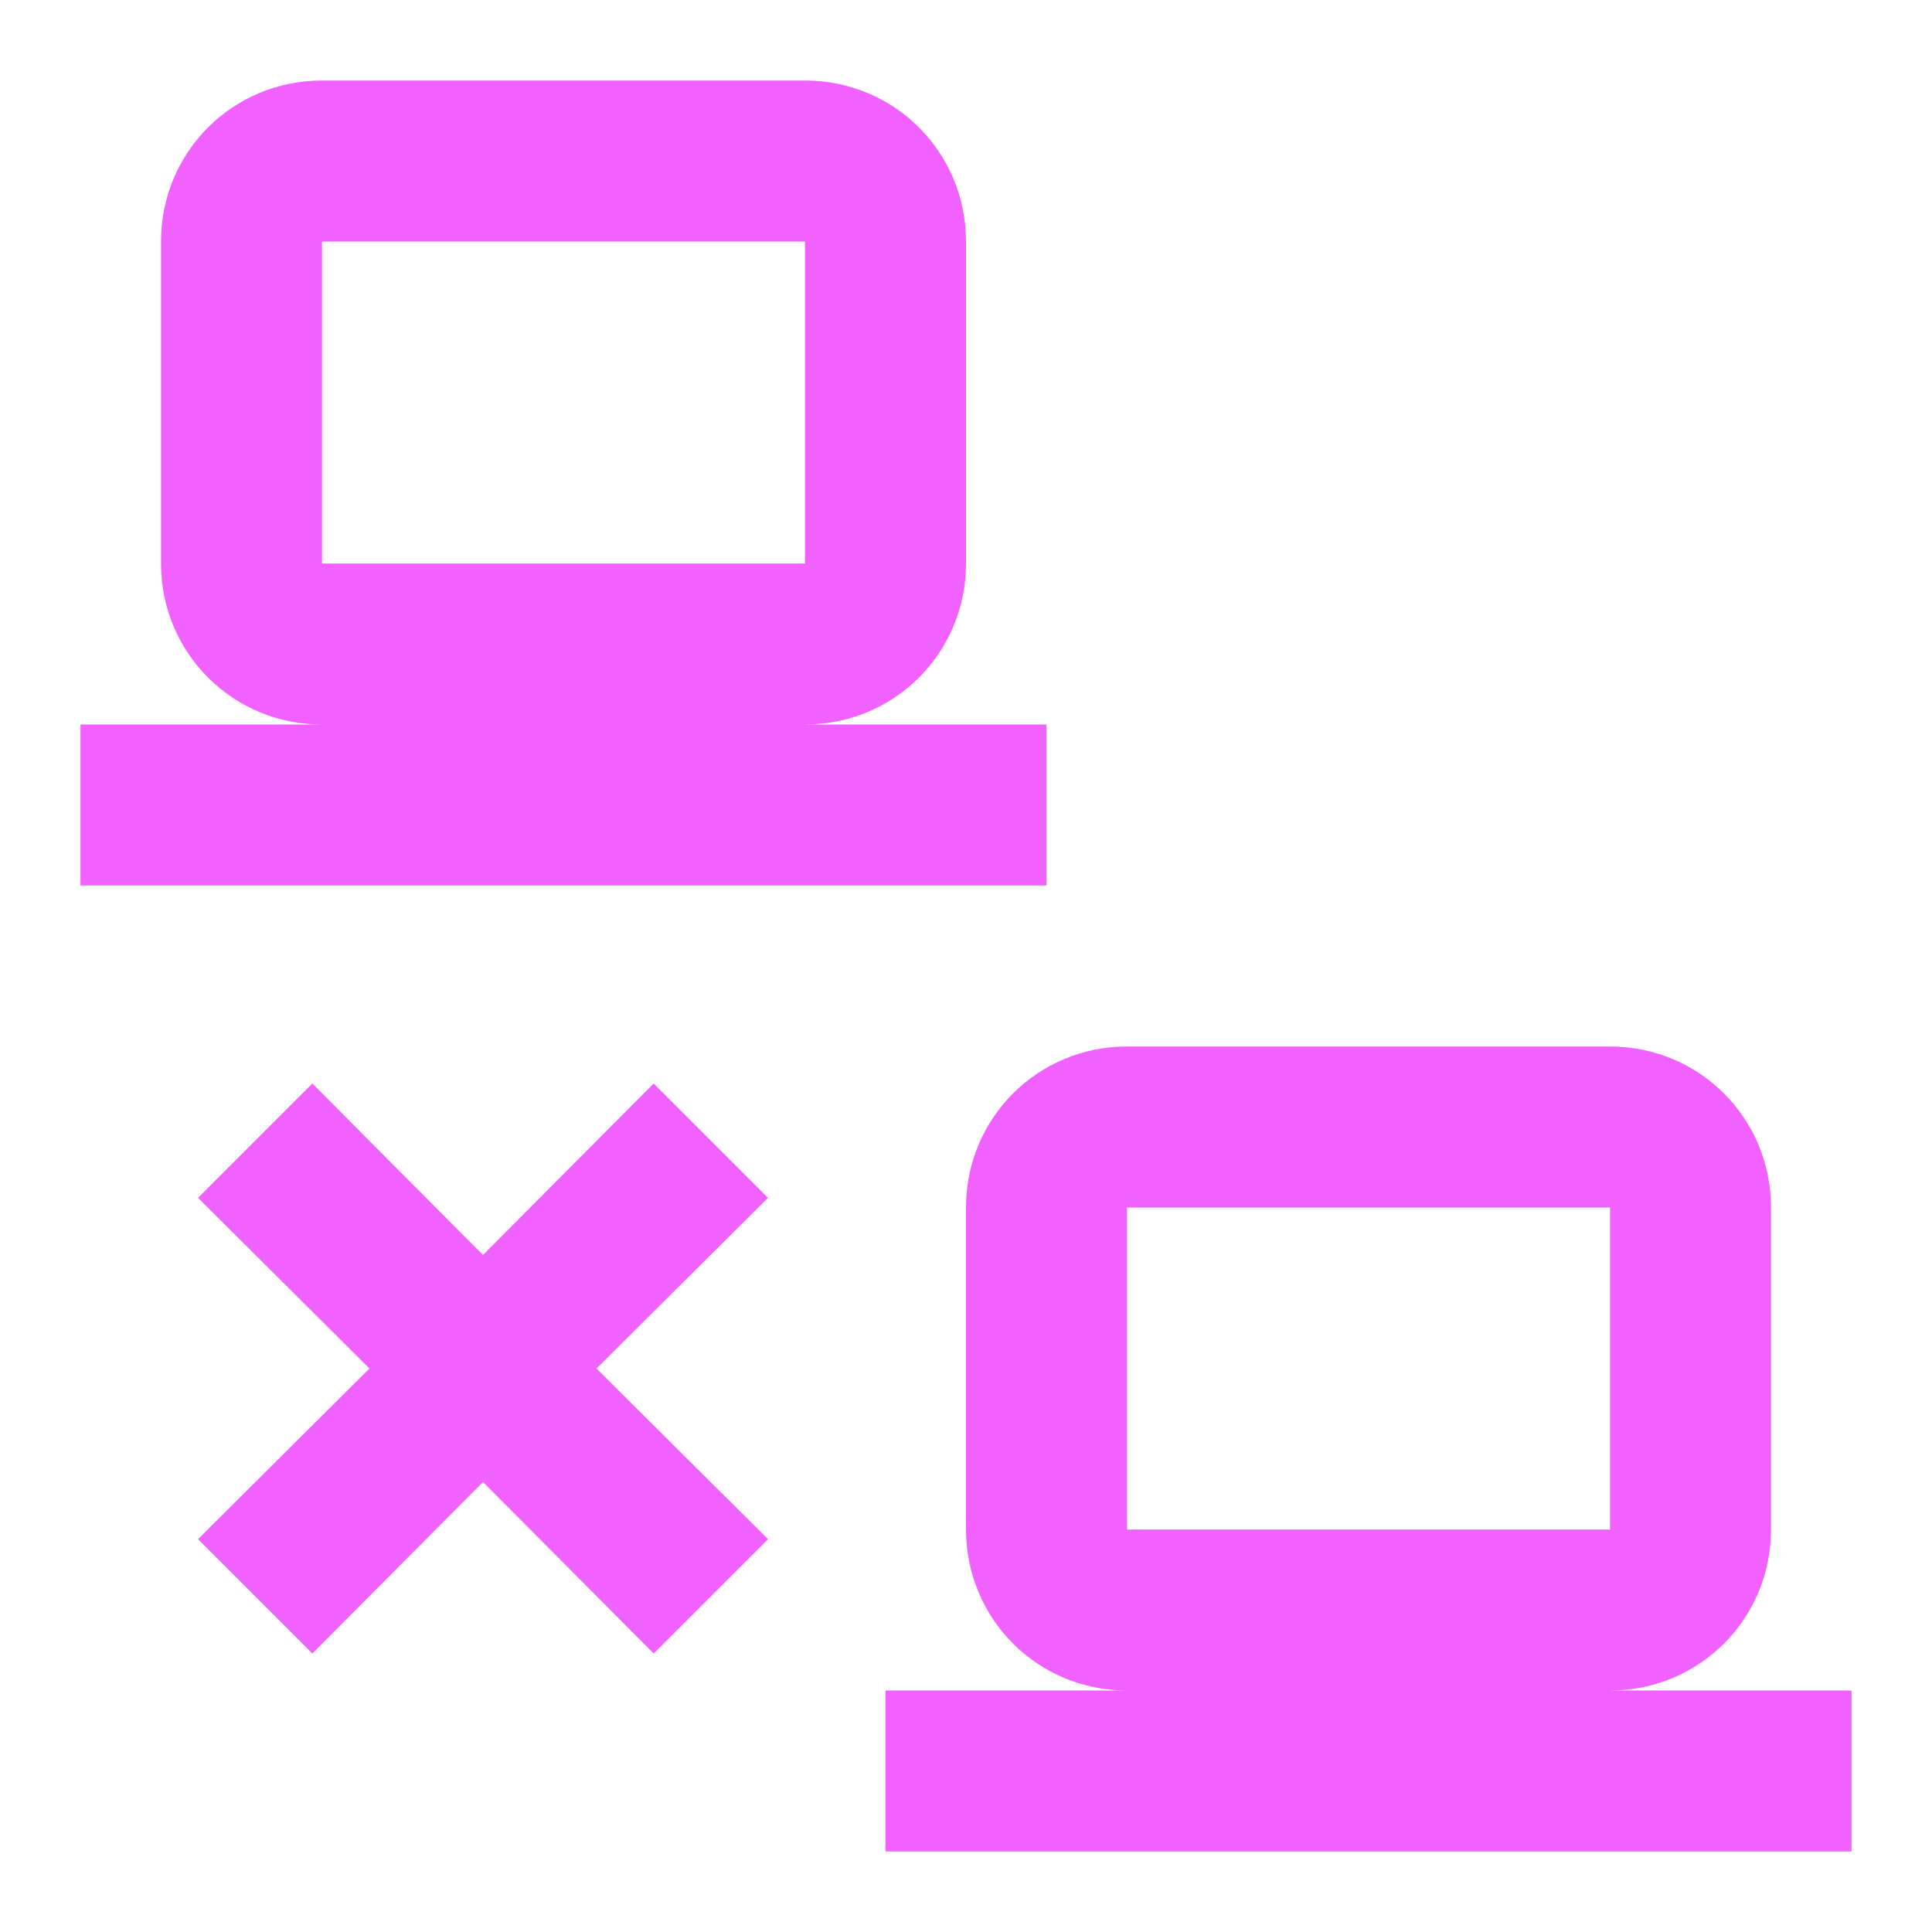
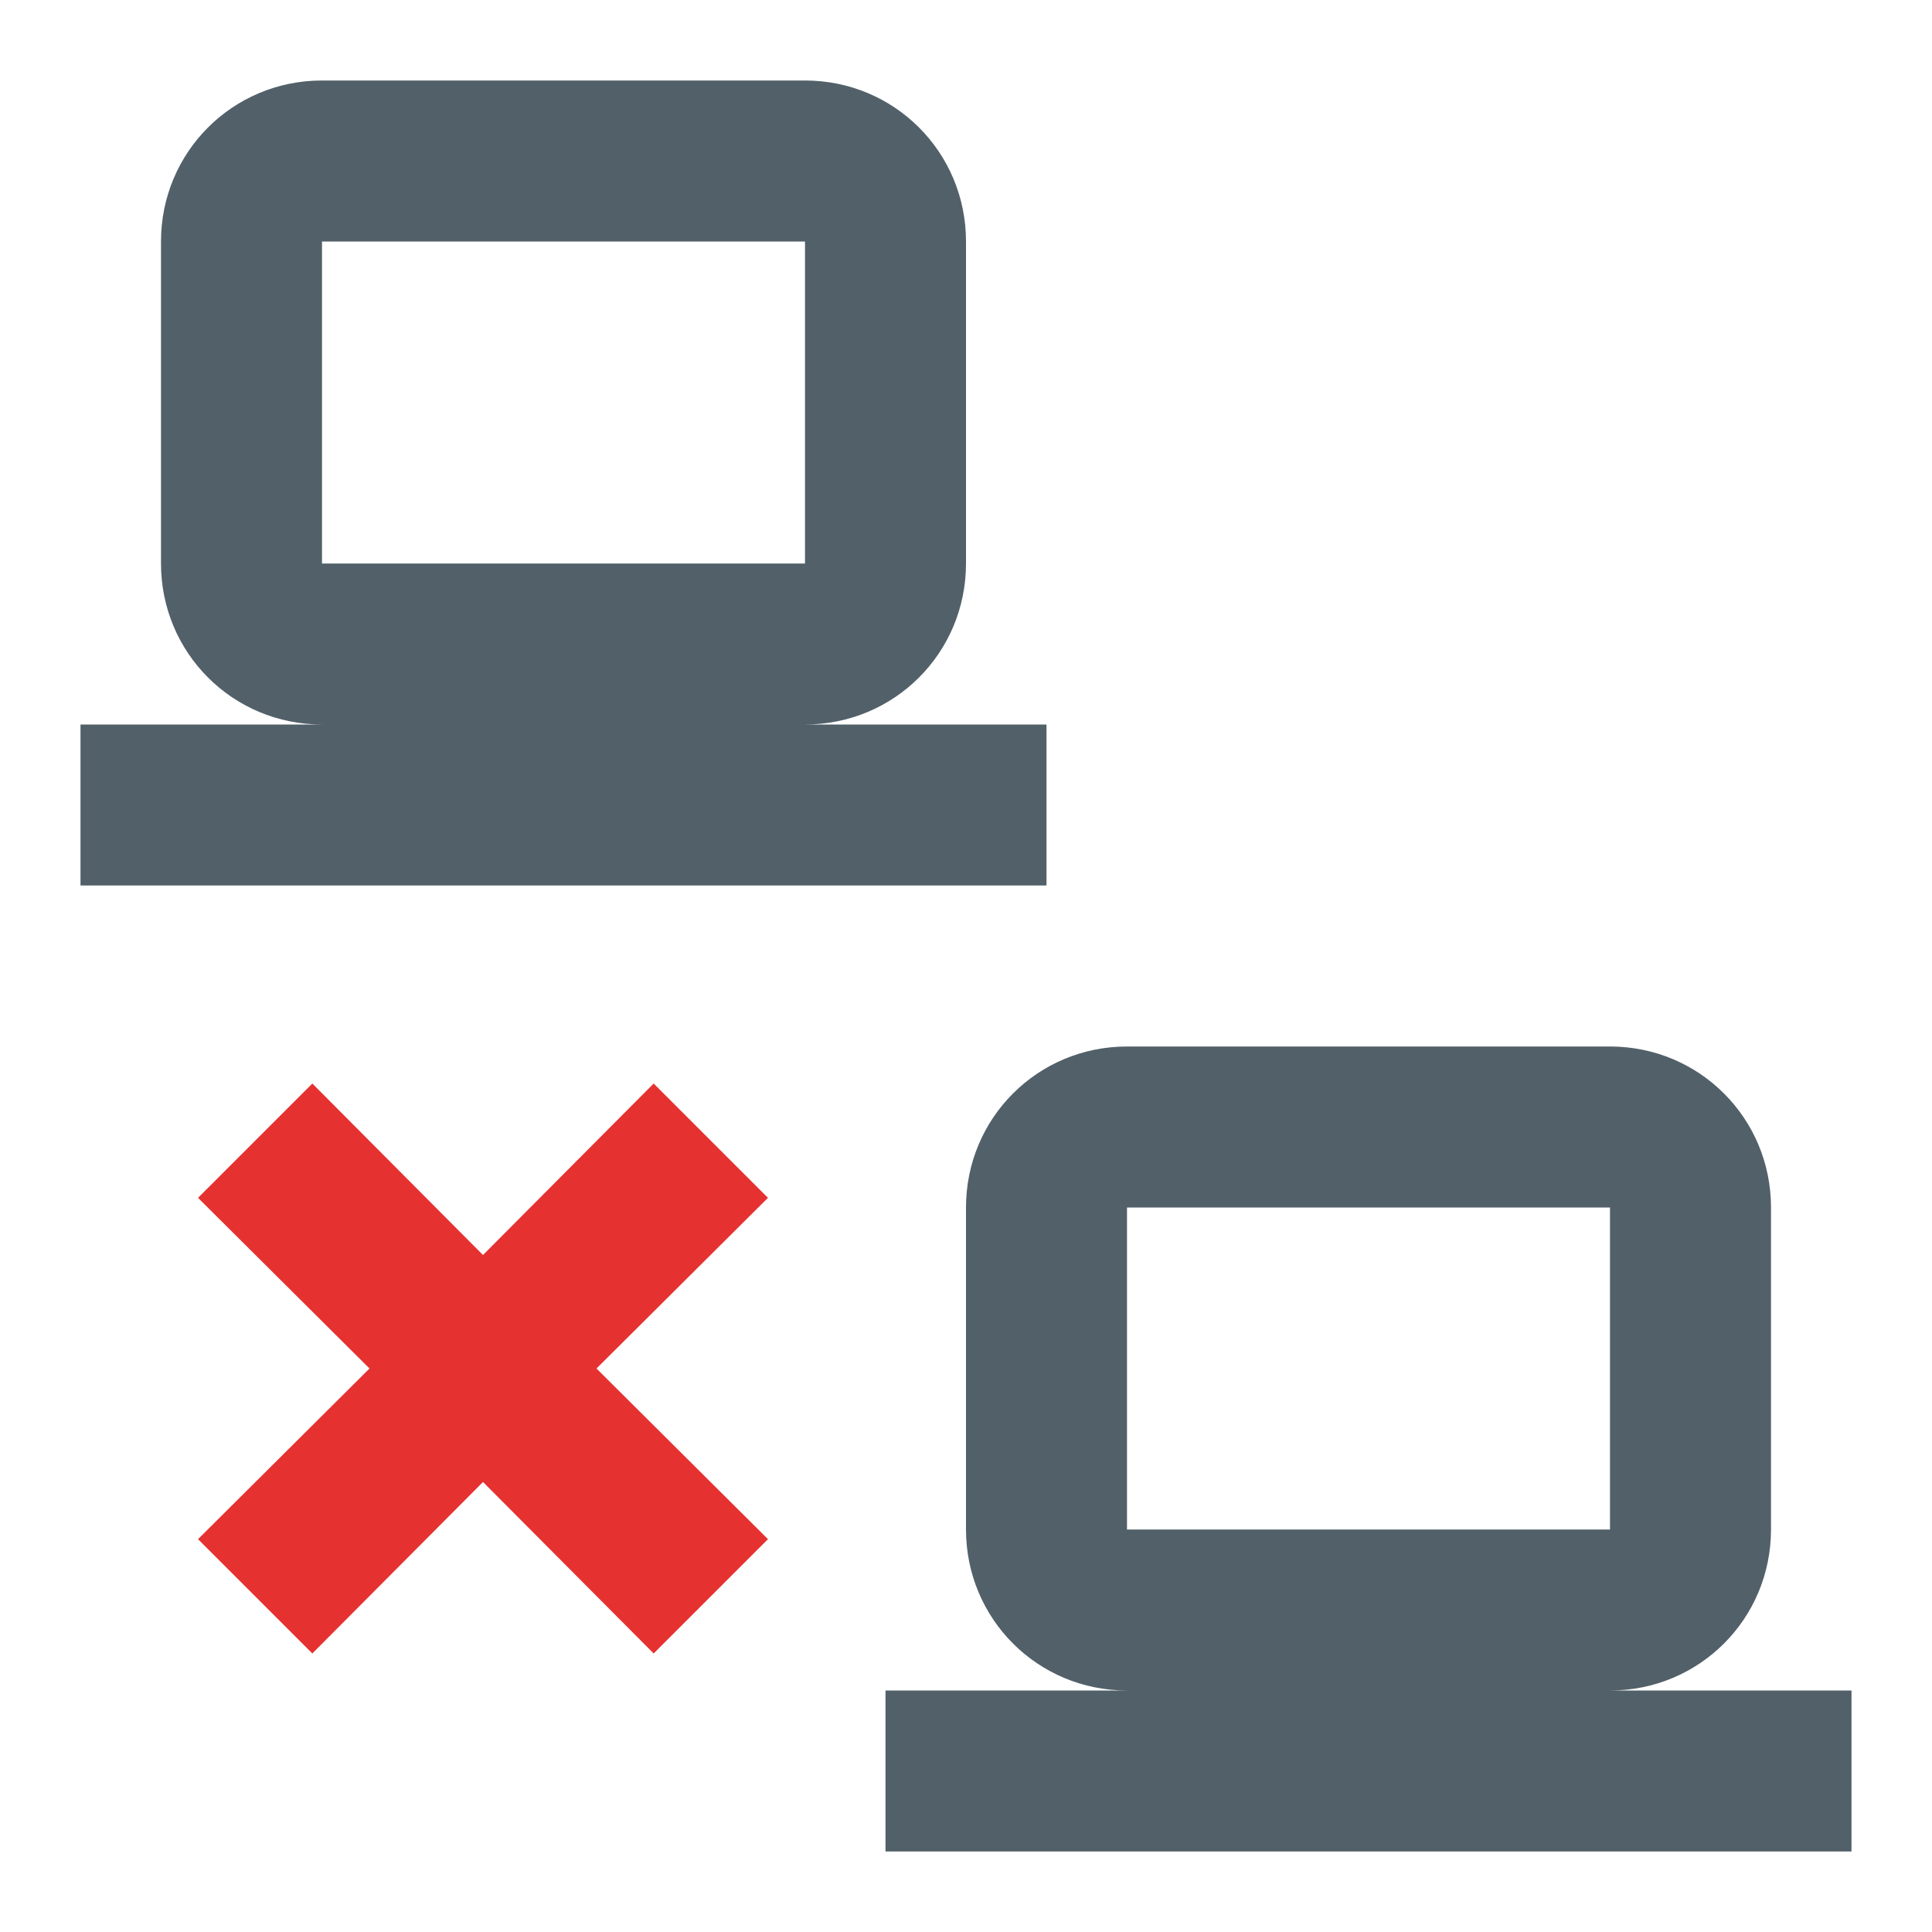
- <svg xmlns="http://www.w3.org/2000/svg" viewBox="0 0 24 24">
-   <path d="M4,1C2.89,1 2,1.89 2,3V7C2,8.11 2.89,9 4,9H1V11H13V9H10C11.11,9 12,8.11 12,7V3C12,1.89 11.11,1 10,1H4M4,3H10V7H4V3M14,13C12.89,13 12,13.89 12,15V19C12,20.11 12.89,21 14,21H11V23H23V21H20C21.11,21 22,20.11 22,19V15C22,13.89 21.11,13 20,13H14M3.88,13.46L2.46,14.88L4.59,17L2.46,19.12L3.88,20.54L6,18.41L8.12,20.54L9.54,19.12L7.41,17L9.54,14.88L8.12,13.46L6,15.59L3.88,13.46M14,15H20V19H14V15Z" fill="#F161FF" />
+ <svg xmlns="http://www.w3.org/2000/svg" width="100%" height="100%" viewBox="0 0 24 24" version="1.1" xml:space="preserve" style="fill-rule:evenodd;clip-rule:evenodd;stroke-linejoin:round;stroke-miterlimit:2;">
+   <path d="M4,1C2.89,1 2,1.89 2,3L2,7C2,8.11 2.89,9 4,9L1,9L1,11L13,11L13,9L10,9C11.11,9 12,8.11 12,7L12,3C12,1.89 11.11,1 10,1L4,1M4,3L10,3L10,7L4,7L4,3M14,13C12.89,13 12,13.89 12,15L12,19C12,20.11 12.89,21 14,21L11,21L11,23L23,23L23,21L20,21C21.11,21 22,20.11 22,19L22,15C22,13.89 21.11,13 20,13L14,13M14,15L20,15L20,19L14,19L14,15Z" style="fill:rgb(82,96,105);fill-rule:nonzero;" />
+   <path d="M3.88,13.46L2.46,14.88L4.59,17L2.46,19.12L3.88,20.54L6,18.41L8.12,20.54L9.54,19.12L7.41,17L9.54,14.88L8.12,13.46L6,15.59L3.88,13.46" style="fill:rgb(230,49,49);fill-rule:nonzero;" />
</svg>
